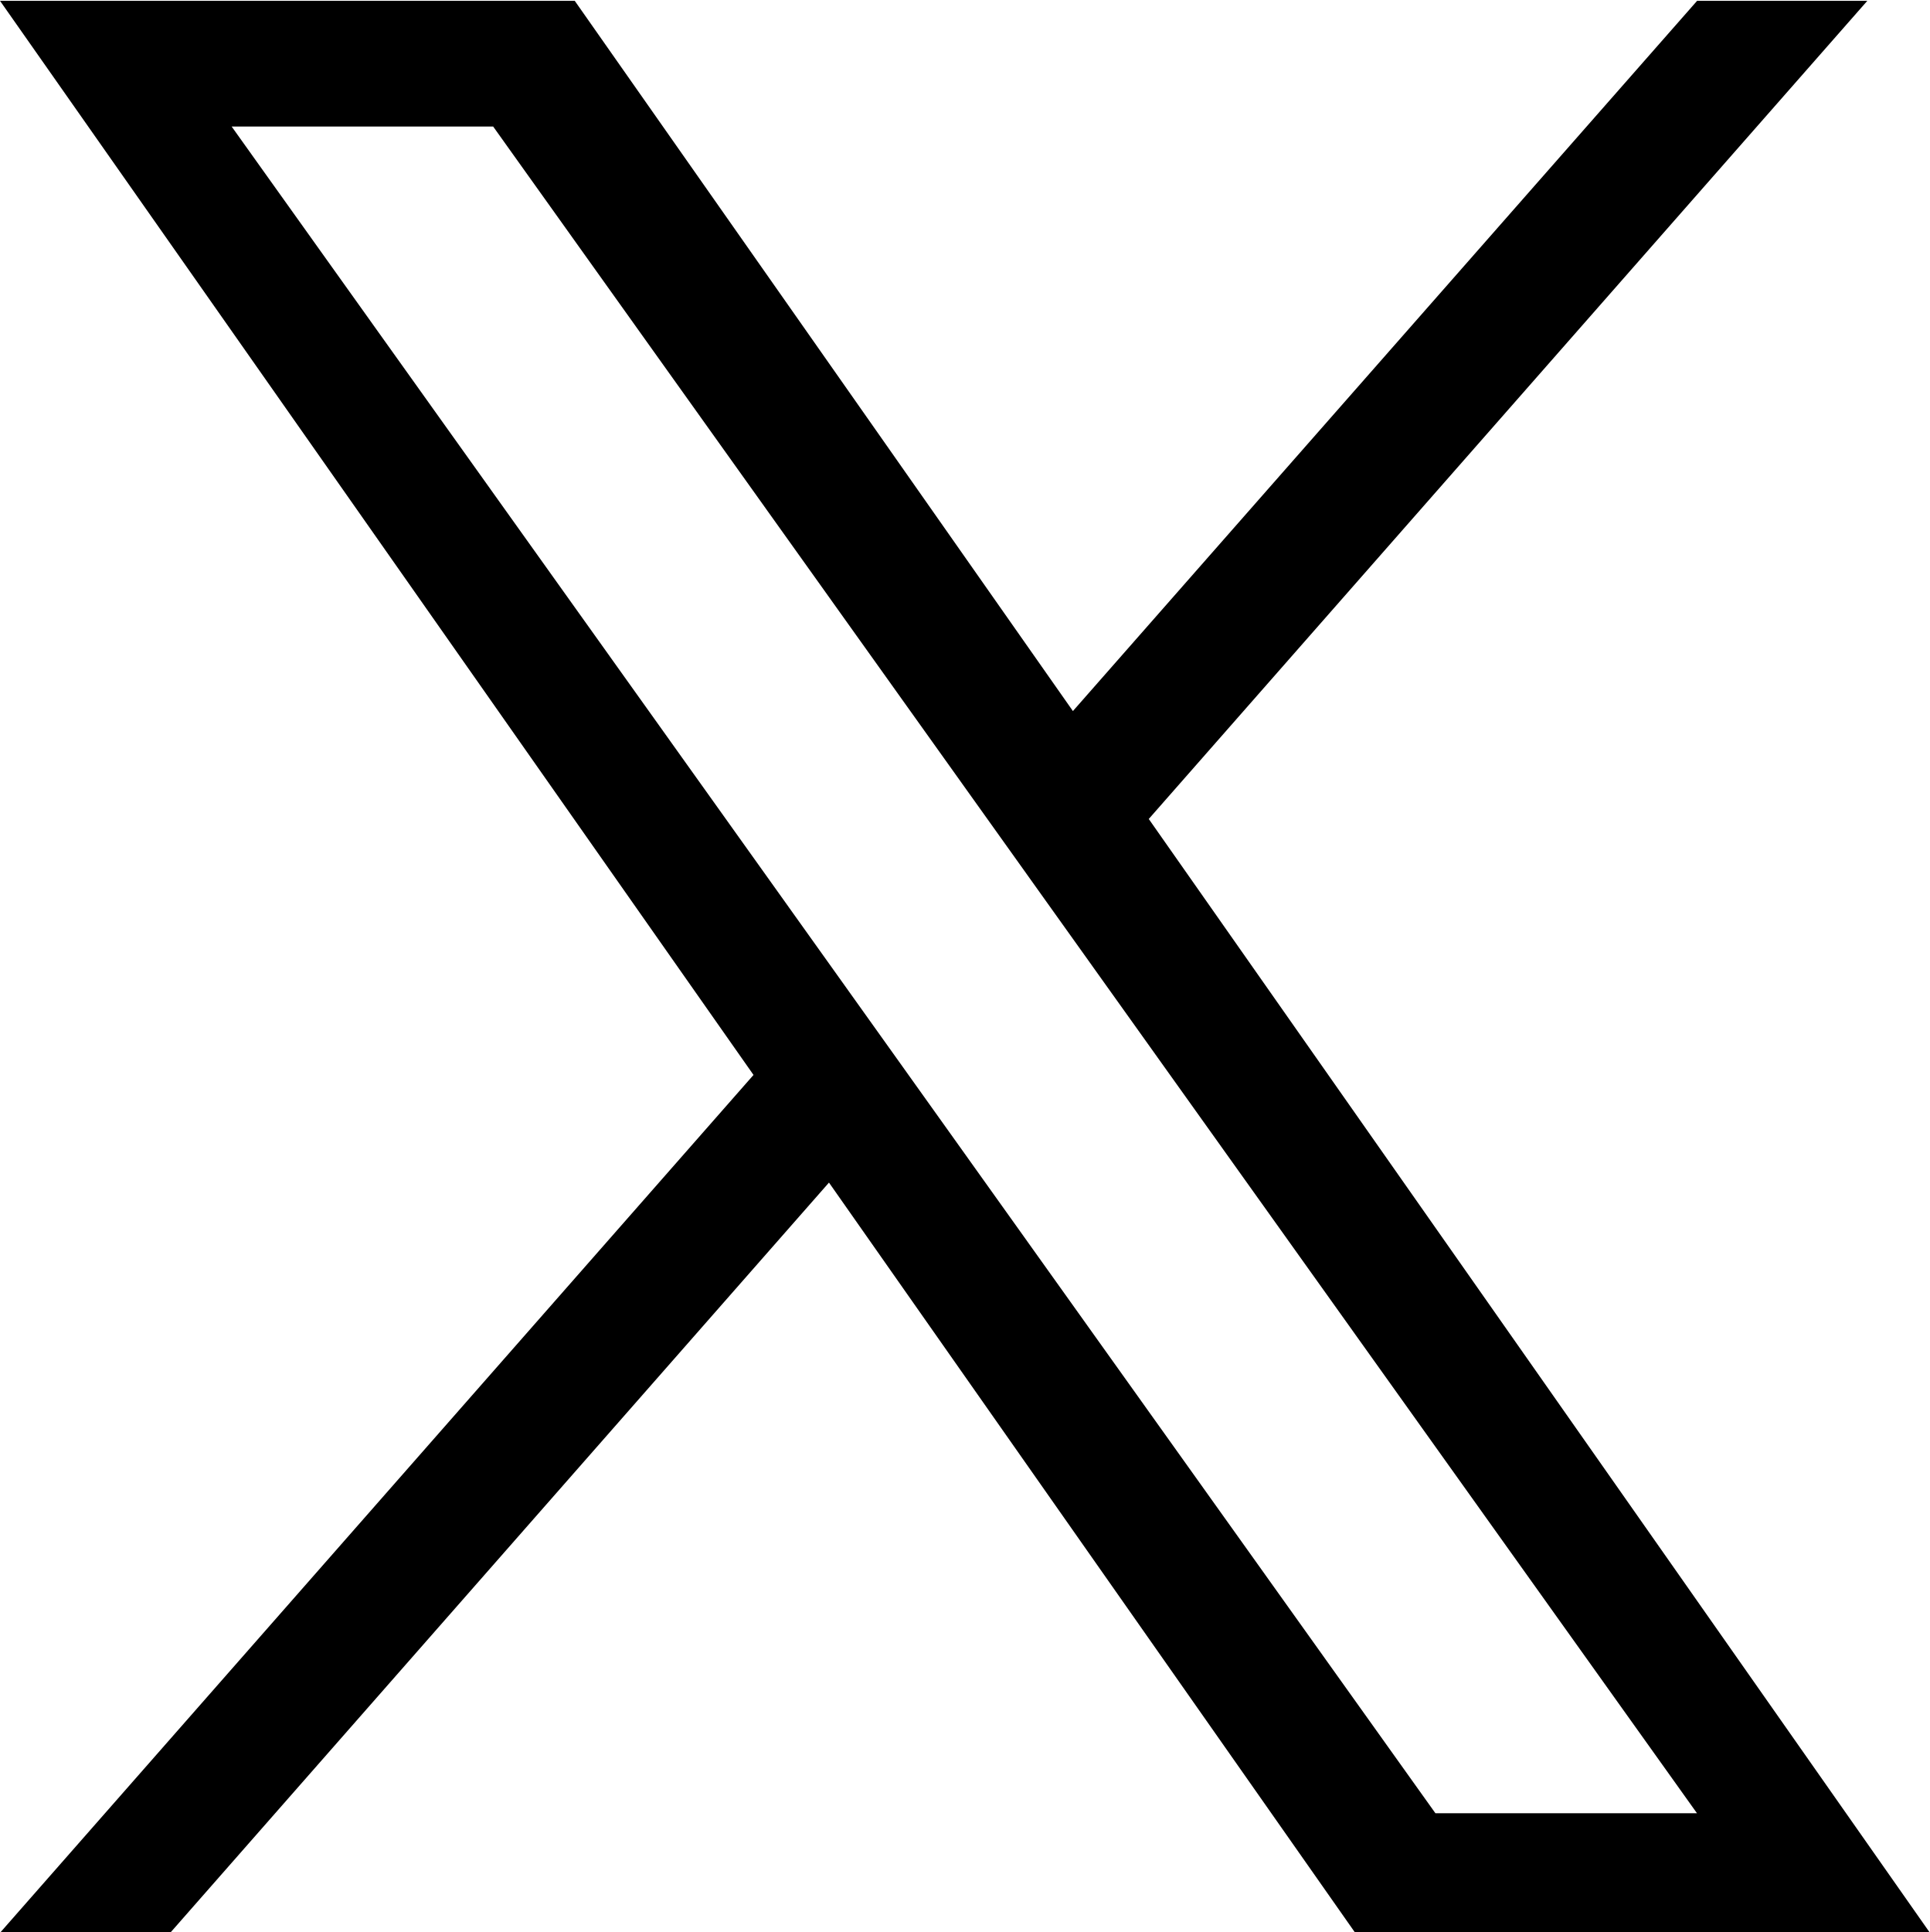
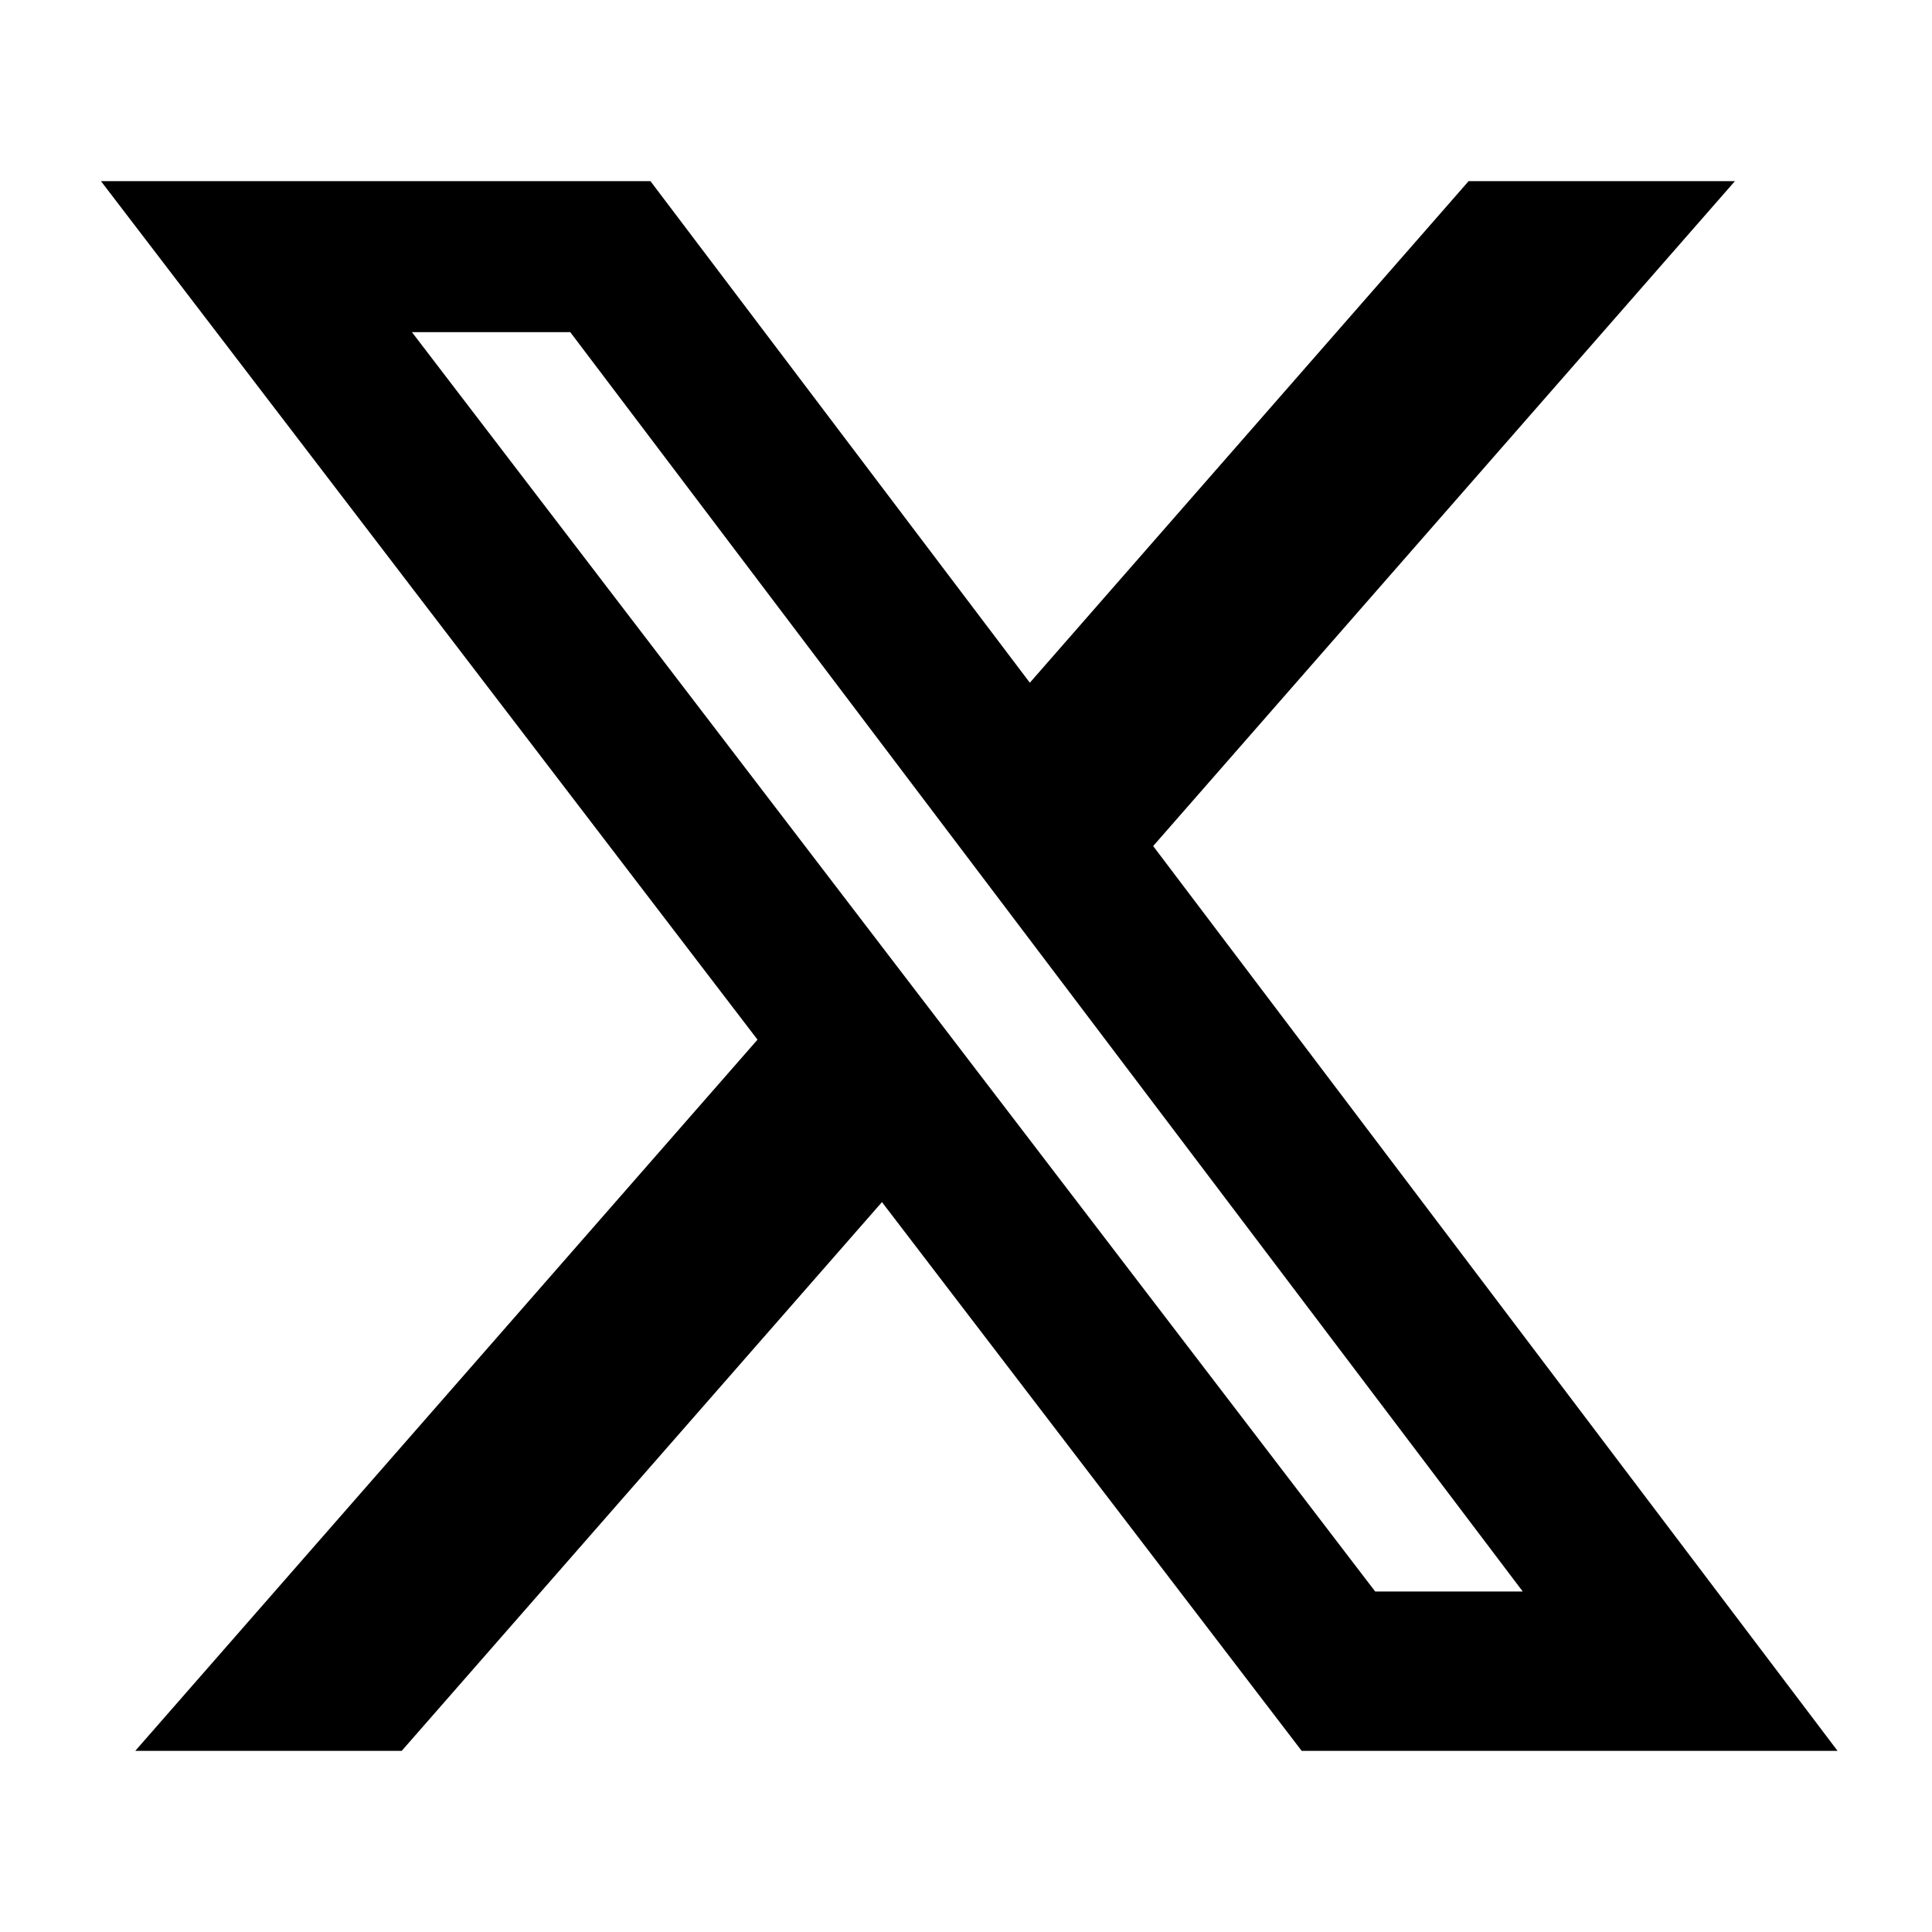
- <svg xmlns="http://www.w3.org/2000/svg" width="300" height="300.251" version="1.1" viewBox="0 0 300 300">
-   <path d="M178.57 127.15 290.27 0h-26.46l-97.03 110.38L89.34 0H0l117.13 166.93L0 300.25h26.46l102.4-116.59 81.8 116.59h89.34M36.01 19.54H76.66l187.13 262.13h-40.66" />
+ <svg xmlns="http://www.w3.org/2000/svg" viewBox="0 0 24 24" fill="currentColor">
+   <path d="M18.244 2.25h3.308l-7.227 8.26 8.502 11.24H16.17l-5.214-6.817L4.99 21.75H1.68l7.73-8.835L1.254 2.25H8.08l4.713 6.231zm-1.161 17.52h1.833L7.084 4.126H5.117z" />
</svg>
